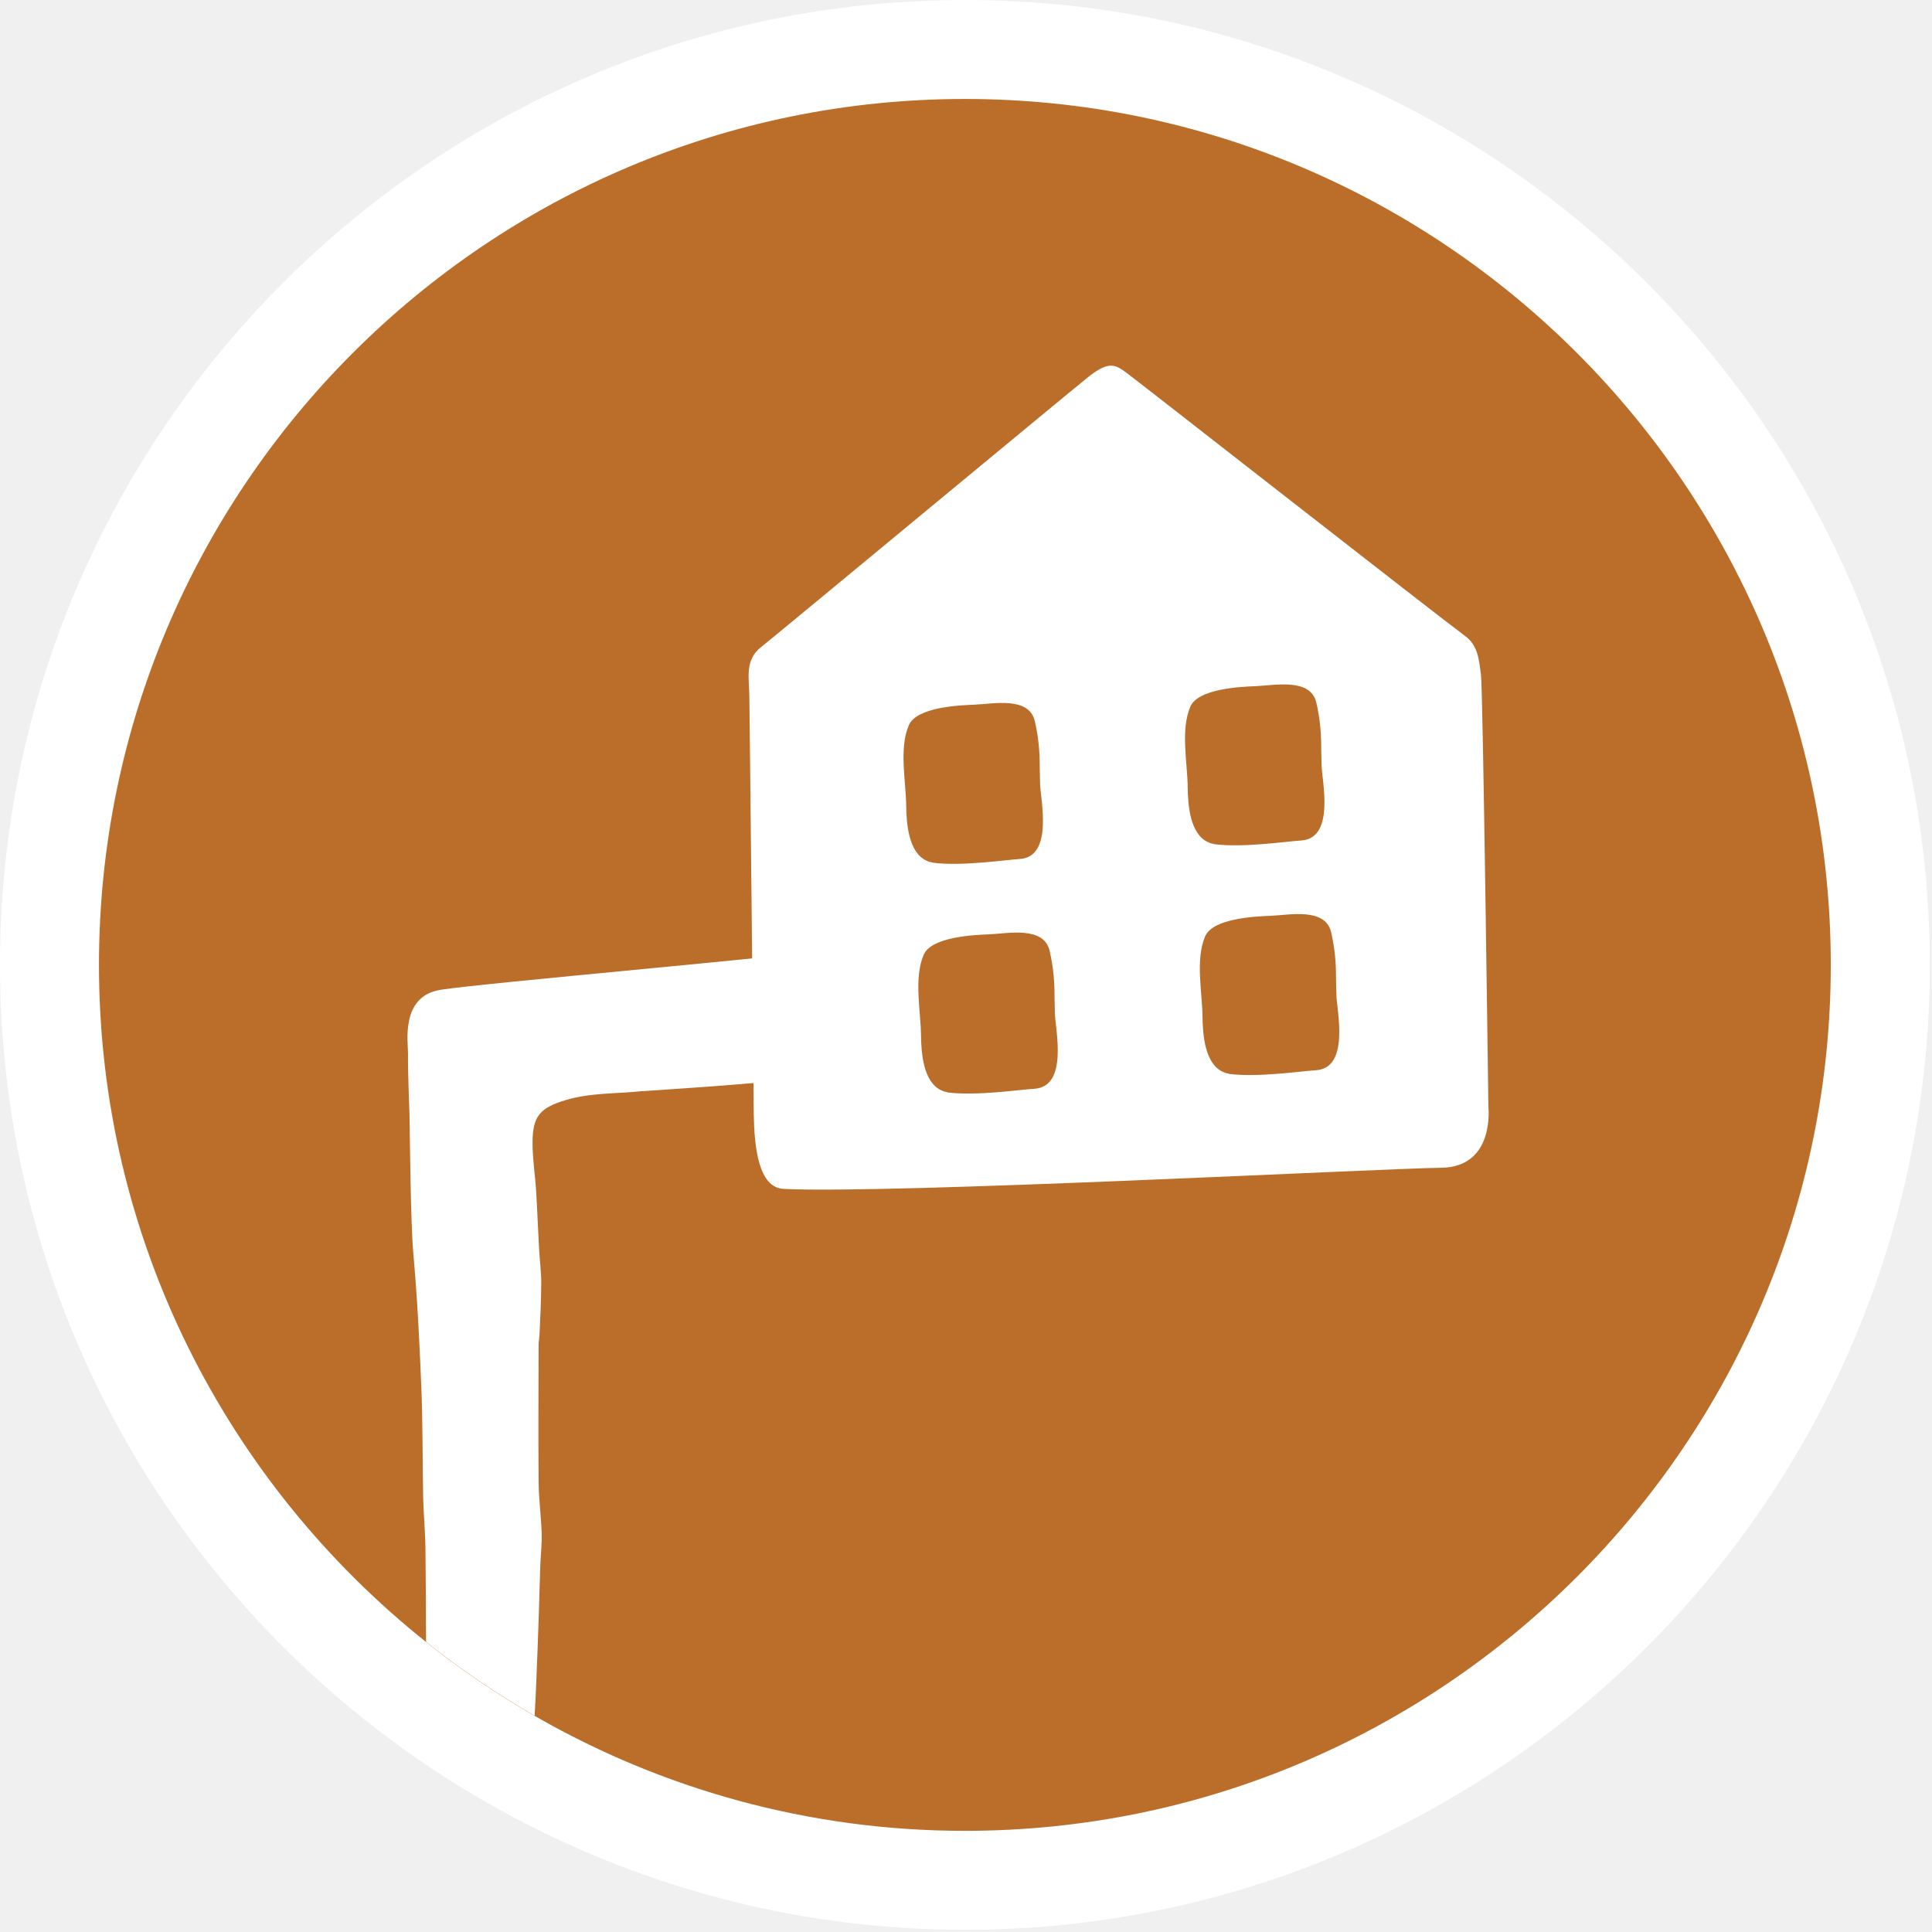
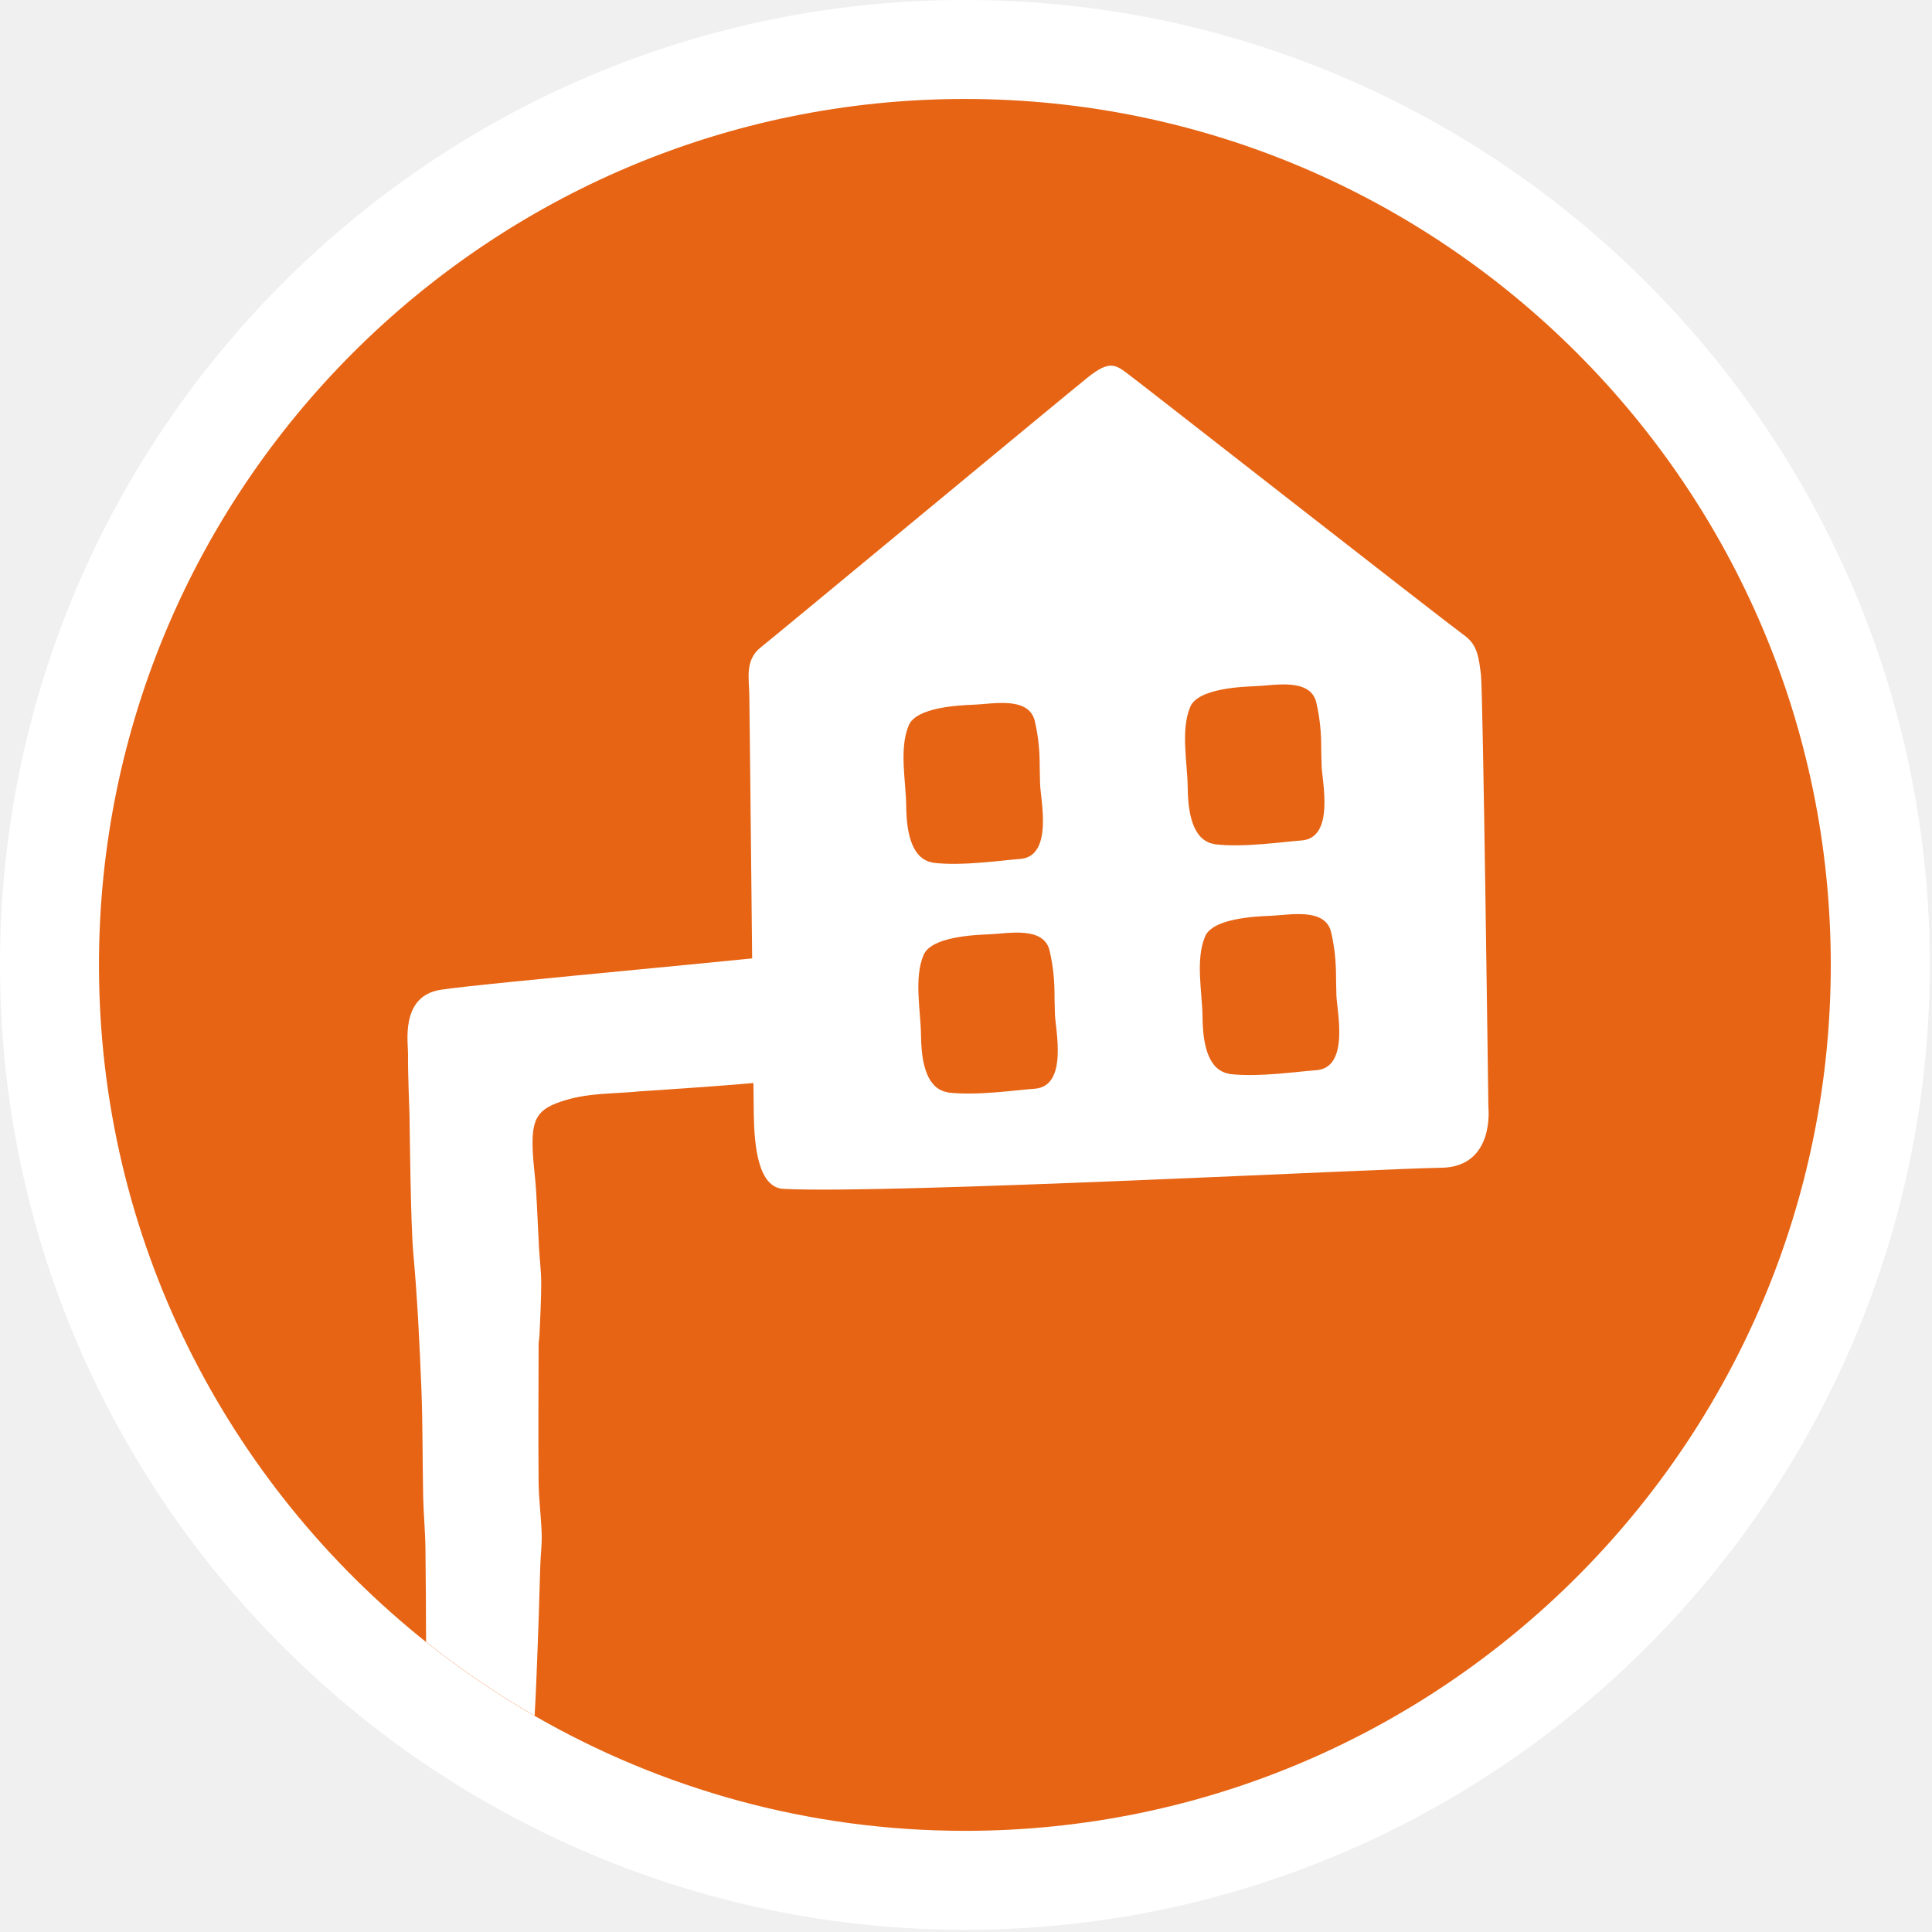
<svg xmlns="http://www.w3.org/2000/svg" version="1.1" id="Ebene_1" x="0px" y="0px" viewBox="0 0 65.2 65.2" enable-background="new 0 0 65.2 65.2" xml:space="preserve">
  <g>
    <path fill="none" d="M32.705,1.479C15.67,1.479,1.81,15.338,1.81,32.372c0,17.035,13.859,30.893,30.895,30.893   c17.032,0,30.89-13.856,30.89-30.893C63.595,15.338,49.737,1.479,32.705,1.479z M22.088,38.719c0-2,0-5,0-7   C22.088,33.719,22.088,36.719,22.088,38.719z" />
  </g>
-   <path fill="#BB6E2A" d="M32.564,1.67C15.527,1.67,1.67,15.527,1.67,32.563c0,17.033,13.857,30.893,30.895,30.893  c17.03,0,30.891-13.858,30.891-30.893C63.454,15.527,49.595,1.67,32.564,1.67z M22.088,38.719c0-2,0-5,0-7  C22.088,33.719,22.088,36.719,22.088,38.719z" />
+   <path fill="#e66414" d="M32.564,1.67C15.527,1.67,1.67,15.527,1.67,32.563c0,17.033,13.857,30.893,30.895,30.893  c17.03,0,30.891-13.858,30.891-30.893C63.454,15.527,49.595,1.67,32.564,1.67z M22.088,38.719c0-2,0-5,0-7  C22.088,33.719,22.088,36.719,22.088,38.719z" />
  <path fill="none" d="M14.279,50.538c-0.025-1.236-0.011-2.474-0.062-3.707c-0.061-1.518-0.137-3.035-0.272-4.549  c-0.088-0.957-0.117-4.055-0.127-4.646c-0.002-0.151-0.06-1.453-0.05-2.063c0.008-0.367-0.273-1.943,1.091-2.166  c1.364-0.222,12.341-1.182,12.464-1.292c0,1.461-0.175,3.026-0.175,4.196c0,0.182-5.425,0.508-5.511,0.518  c-0.855,0.09-1.721,0.047-2.561,0.303c-0.829,0.252-1.098,0.519-1.106,1.391c-0.006,0.557,0.086,1.109,0.12,1.667  c0.04,0.64,0.063,1.276,0.098,1.916c0.021,0.396,0.075,0.795,0.075,1.19c0,0.595-0.035,1.187-0.059,1.779  c-0.006,0.098-0.029,0.195-0.029,0.293c-0.003,1.553-0.015,3.107,0,4.662c0.007,0.576,0.085,1.152,0.104,1.73  c0.011,0.352-0.034,0.703-0.047,1.057c-0.02,0.561-0.032,1.121-0.051,1.682c-0.024,0.726-0.052,1.451-0.081,2.178  c-0.017,0.41-0.035,0.82-0.061,1.23c4.282,2.463,9.239,3.881,14.523,3.881c16.11,0,29.22-13.109,29.22-29.224  c0-16.114-13.107-29.224-29.218-29.224C16.449,3.34,3.34,16.449,3.34,32.563c0,9.243,4.318,17.491,11.038,22.85  c-0.006-1.047-0.008-2.098-0.021-3.146C14.35,51.689,14.293,51.113,14.279,50.538z" />
  <path fill="#FFFFFF" d="M18.102,56.674c0.029-0.727,0.057-1.452,0.081-2.178c0.019-0.561,0.031-1.121,0.051-1.682  c0.013-0.354,0.058-0.705,0.047-1.057c-0.02-0.578-0.098-1.154-0.104-1.73c-0.015-1.555-0.003-3.109,0-4.662  c0-0.098,0.023-0.195,0.029-0.293c0.023-0.594,0.059-1.186,0.059-1.779c0-0.396-0.055-0.795-0.075-1.19  c-0.035-0.64-0.058-1.276-0.098-1.916c-0.034-0.558-0.126-1.11-0.12-1.667c0.009-0.872,0.277-1.139,1.106-1.391  c0.84-0.256,1.705-0.213,2.561-0.303c0.086-0.01,5.511-0.336,5.511-0.518c0-1.17,0.175-2.734,0.175-4.196  c-0.123,0.111-11.1,1.071-12.464,1.292c-1.364,0.221-1.083,1.799-1.091,2.165c-0.01,0.61,0.048,1.912,0.05,2.063  c0.01,0.593,0.039,3.689,0.127,4.646c0.136,1.514,0.212,3.031,0.272,4.549c0.051,1.233,0.036,2.471,0.062,3.707  c0.014,0.575,0.07,1.151,0.077,1.729c0.013,1.048,0.016,2.098,0.021,3.146c1.153,0.92,2.377,1.752,3.663,2.492  C18.067,57.495,18.085,57.084,18.102,56.674z" />
  <path fill="#FFFFFF" d="M32.564,0C14.607,0,0,14.607,0,32.563c0,11.119,5.605,20.95,14.136,26.827c1.167,0.805,2.39,1.53,3.66,2.18  c4.437,2.269,9.454,3.556,14.769,3.556c17.952,0,32.561-14.606,32.561-32.563S50.517,0,32.564,0z M32.564,61.786  c-5.285,0-10.242-1.418-14.523-3.881c-1.286-0.74-2.51-1.572-3.663-2.492C7.658,50.054,3.34,41.806,3.34,32.563  C3.34,16.449,16.449,3.34,32.564,3.34c16.11,0,29.22,13.109,29.22,29.223C61.784,48.676,48.674,61.786,32.564,61.786z" />
  <g>
    <path fill="#FFFFFF" d="M50.229,37.368c0,0-0.182-14.076-0.25-14.598c-0.07-0.521-0.102-0.987-0.533-1.305   c-0.947-0.698-10.939-8.517-11.34-8.815c-0.451-0.341-0.648-0.516-1.406,0.094c-0.762,0.61-10.758,8.9-11.004,9.084   c-0.57,0.436-0.416,1.052-0.408,1.654c0.01,0.43,0.146,13.961,0.15,14.128c0.018,1.104,0.158,2.471,1.006,2.512   c3.6,0.18,20.111-0.687,22.195-0.713C50.456,39.383,50.229,37.368,50.229,37.368z" />
    <g>
-       <path fill="#BB6E2A" d="M35.1,26.455c-0.004-0.113-0.01-0.423-0.012-0.536c0.002-0.563-0.041-1.036-0.164-1.576    c-0.193-0.855-1.42-0.585-2.045-0.562c-0.521,0.021-1.949,0.084-2.209,0.694c-0.336,0.784-0.096,1.896-0.088,2.721    c0.006,0.573,0.074,1.584,0.695,1.853c0.047,0.026,0.1,0.043,0.16,0.049c0.02,0.004,0.033,0.015,0.055,0.018    c0.99,0.121,2.398-0.094,2.922-0.127C35.564,28.915,35.111,26.965,35.1,26.455z" />
-       <path fill="#BB6E2A" d="M44.6,25.83c-0.004-0.113-0.01-0.423-0.012-0.536c0.002-0.563-0.041-1.036-0.164-1.576    c-0.193-0.855-1.42-0.585-2.045-0.562c-0.521,0.021-1.949,0.084-2.209,0.694c-0.336,0.784-0.096,1.896-0.088,2.721    c0.006,0.573,0.073,1.584,0.694,1.853c0.048,0.026,0.101,0.043,0.16,0.049c0.021,0.004,0.033,0.015,0.056,0.018    c0.989,0.121,2.397-0.094,2.922-0.127C45.064,28.29,44.611,26.34,44.6,25.83z" />
-       <path fill="#BB6E2A" d="M35.6,34.206c-0.004-0.113-0.01-0.424-0.012-0.537c0.002-0.563-0.041-1.036-0.164-1.576    c-0.193-0.855-1.42-0.585-2.045-0.562c-0.521,0.021-1.949,0.084-2.209,0.694c-0.336,0.784-0.096,1.896-0.088,2.721    c0.006,0.572,0.074,1.584,0.695,1.854c0.047,0.025,0.1,0.043,0.16,0.05c0.02,0.004,0.033,0.015,0.055,0.019    c0.99,0.119,2.398-0.095,2.922-0.127C36.064,36.665,35.611,34.715,35.6,34.206z" />
-       <path fill="#BB6E2A" d="M45.1,33.581c-0.004-0.113-0.01-0.424-0.012-0.537c0.002-0.563-0.041-1.036-0.164-1.576    c-0.193-0.855-1.42-0.585-2.045-0.562c-0.521,0.021-1.949,0.084-2.209,0.694c-0.336,0.784-0.096,1.896-0.088,2.721    c0.006,0.572,0.073,1.584,0.694,1.854c0.048,0.025,0.101,0.043,0.16,0.05c0.021,0.004,0.033,0.015,0.056,0.019    c0.989,0.119,2.397-0.095,2.922-0.127C45.564,36.04,45.111,34.09,45.1,33.581z" />
+       <path fill="#e66414" d="M35.1,26.455c-0.004-0.113-0.01-0.423-0.012-0.536c0.002-0.563-0.041-1.036-0.164-1.576    c-0.193-0.855-1.42-0.585-2.045-0.562c-0.521,0.021-1.949,0.084-2.209,0.694c-0.336,0.784-0.096,1.896-0.088,2.721    c0.006,0.573,0.074,1.584,0.695,1.853c0.047,0.026,0.1,0.043,0.16,0.049c0.02,0.004,0.033,0.015,0.055,0.018    c0.99,0.121,2.398-0.094,2.922-0.127C35.564,28.915,35.111,26.965,35.1,26.455z" />
+       <path fill="#e66414" d="M44.6,25.83c-0.004-0.113-0.01-0.423-0.012-0.536c0.002-0.563-0.041-1.036-0.164-1.576    c-0.193-0.855-1.42-0.585-2.045-0.562c-0.521,0.021-1.949,0.084-2.209,0.694c-0.336,0.784-0.096,1.896-0.088,2.721    c0.006,0.573,0.073,1.584,0.694,1.853c0.048,0.026,0.101,0.043,0.16,0.049c0.021,0.004,0.033,0.015,0.056,0.018    c0.989,0.121,2.397-0.094,2.922-0.127C45.064,28.29,44.611,26.34,44.6,25.83z" />
+       <path fill="#e66414" d="M35.6,34.206c-0.004-0.113-0.01-0.424-0.012-0.537c0.002-0.563-0.041-1.036-0.164-1.576    c-0.193-0.855-1.42-0.585-2.045-0.562c-0.521,0.021-1.949,0.084-2.209,0.694c-0.336,0.784-0.096,1.896-0.088,2.721    c0.006,0.572,0.074,1.584,0.695,1.854c0.047,0.025,0.1,0.043,0.16,0.05c0.02,0.004,0.033,0.015,0.055,0.019    c0.99,0.119,2.398-0.095,2.922-0.127C36.064,36.665,35.611,34.715,35.6,34.206z" />
+       <path fill="#e66414" d="M45.1,33.581c-0.004-0.113-0.01-0.424-0.012-0.537c0.002-0.563-0.041-1.036-0.164-1.576    c-0.193-0.855-1.42-0.585-2.045-0.562c-0.521,0.021-1.949,0.084-2.209,0.694c-0.336,0.784-0.096,1.896-0.088,2.721    c0.006,0.572,0.073,1.584,0.694,1.854c0.048,0.025,0.101,0.043,0.16,0.05c0.021,0.004,0.033,0.015,0.056,0.019    c0.989,0.119,2.397-0.095,2.922-0.127C45.564,36.04,45.111,34.09,45.1,33.581z" />
    </g>
  </g>
</svg>
